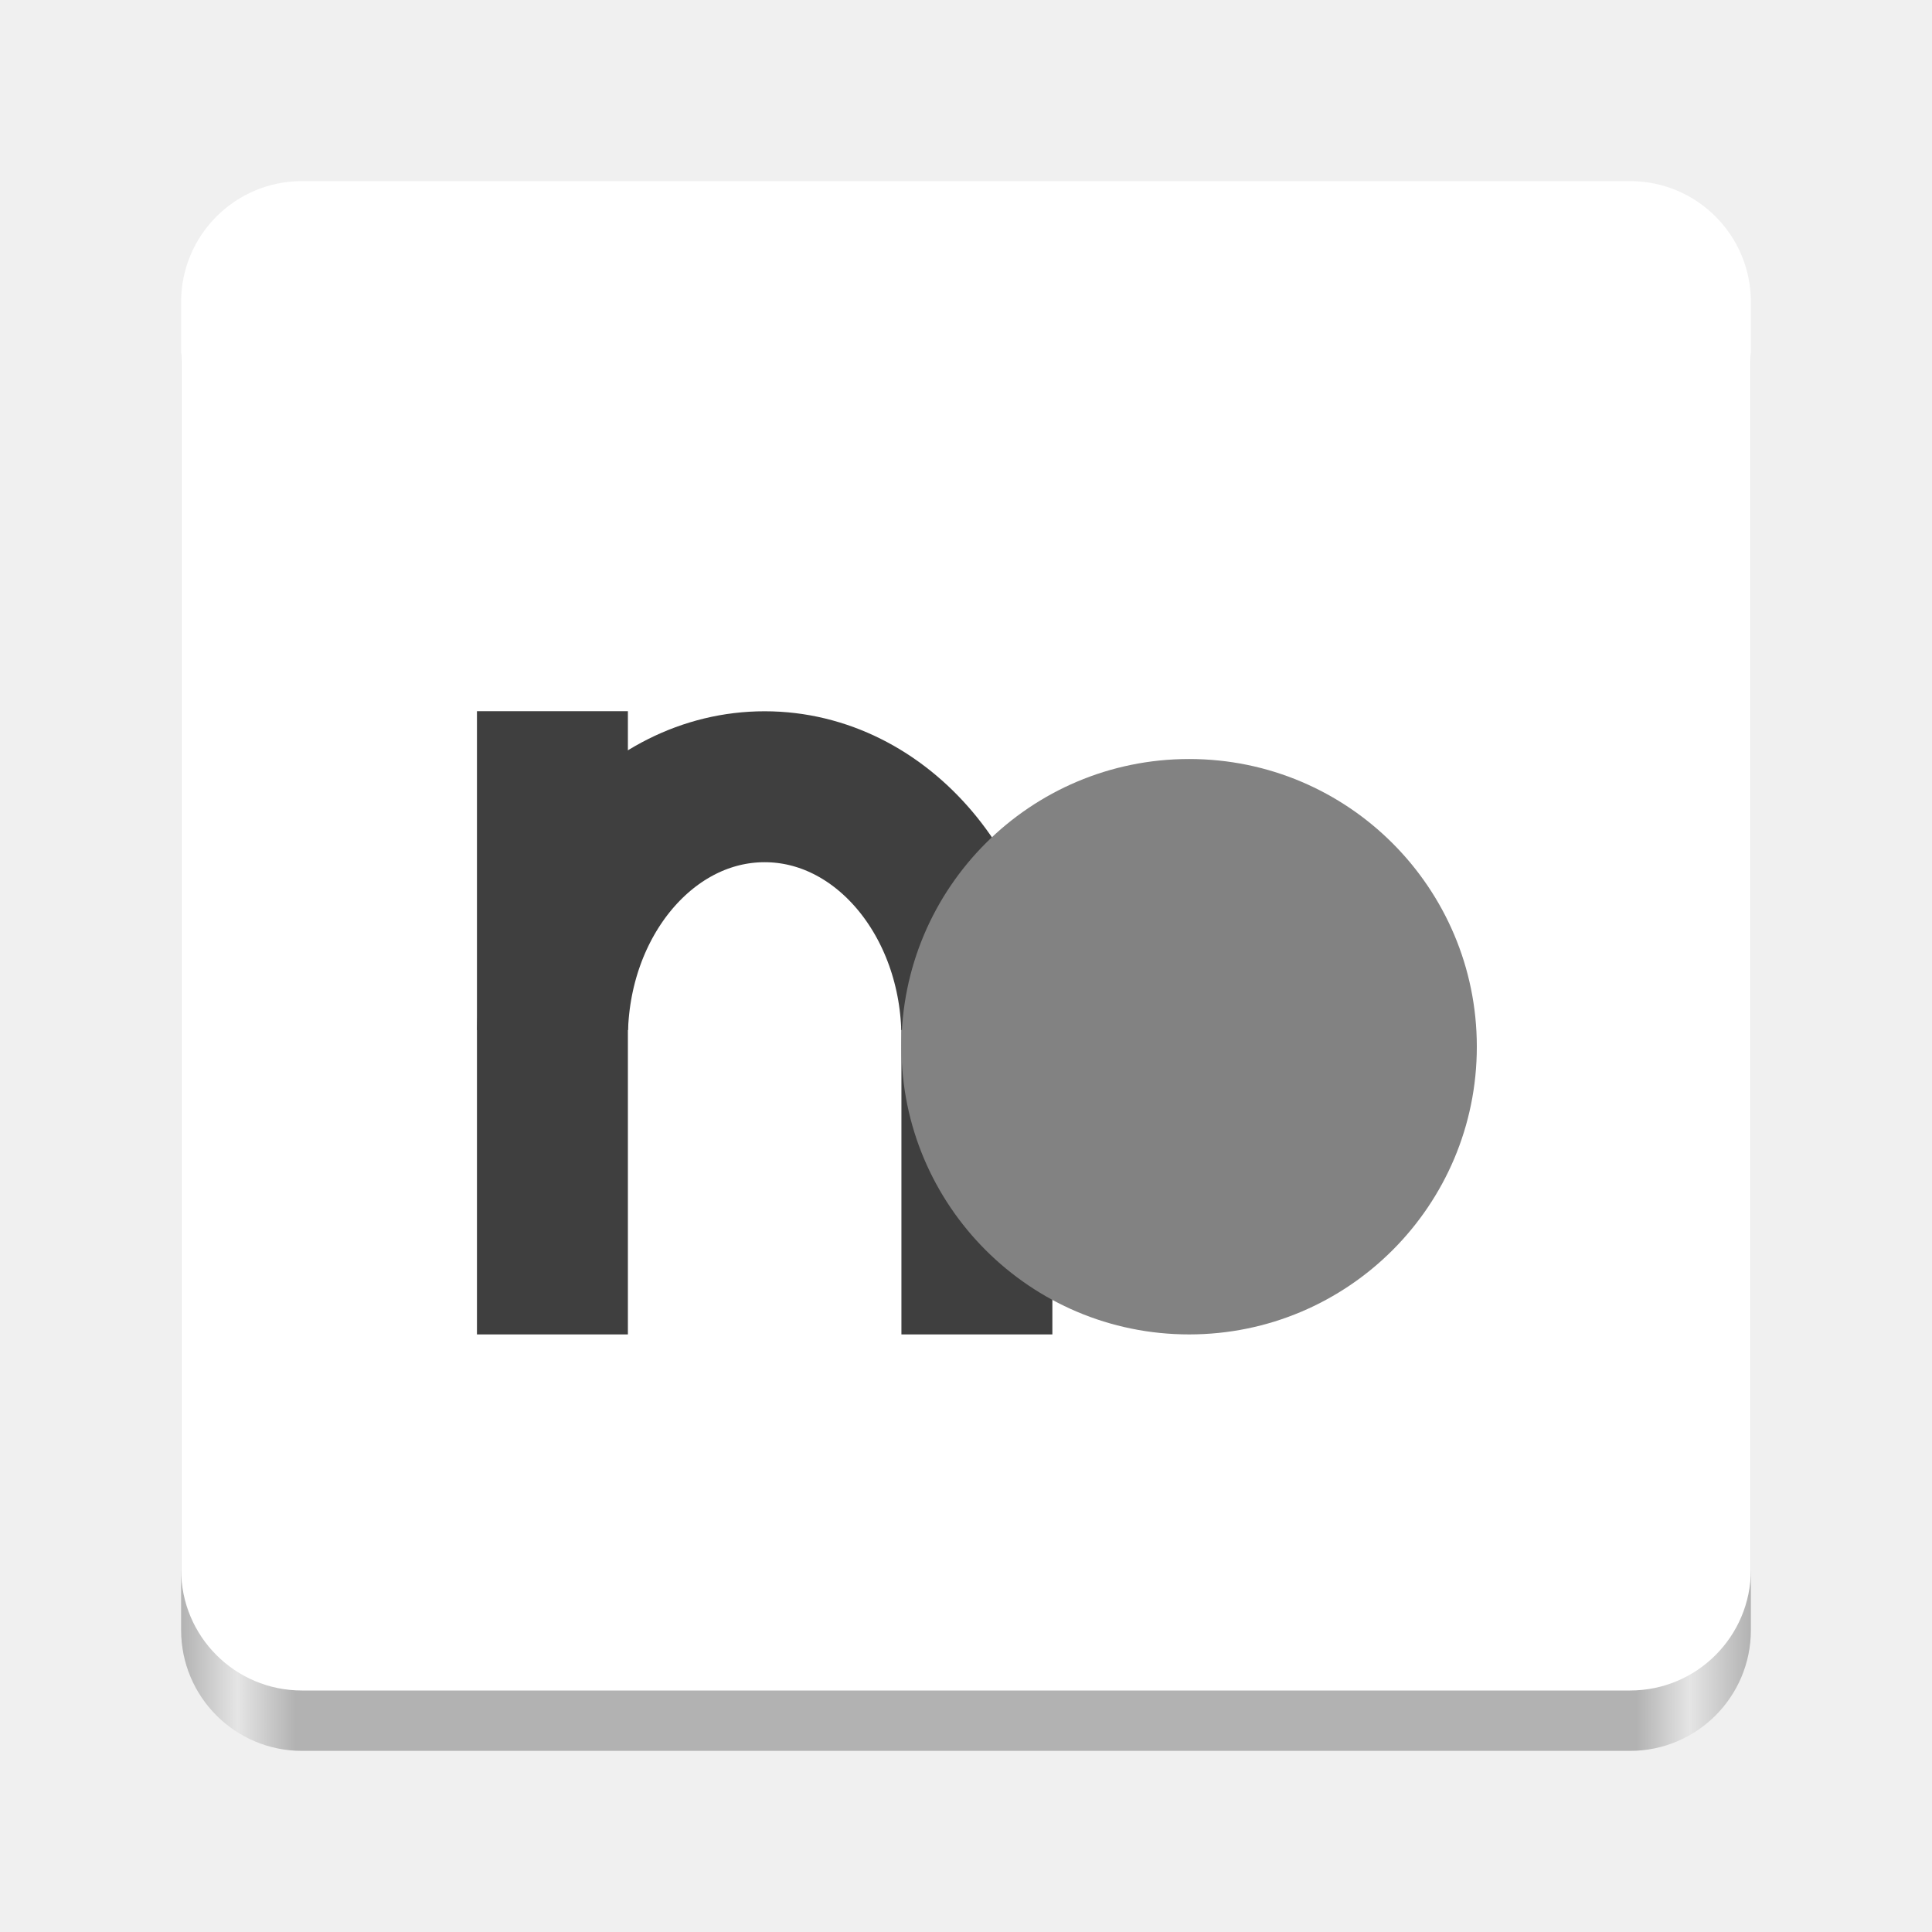
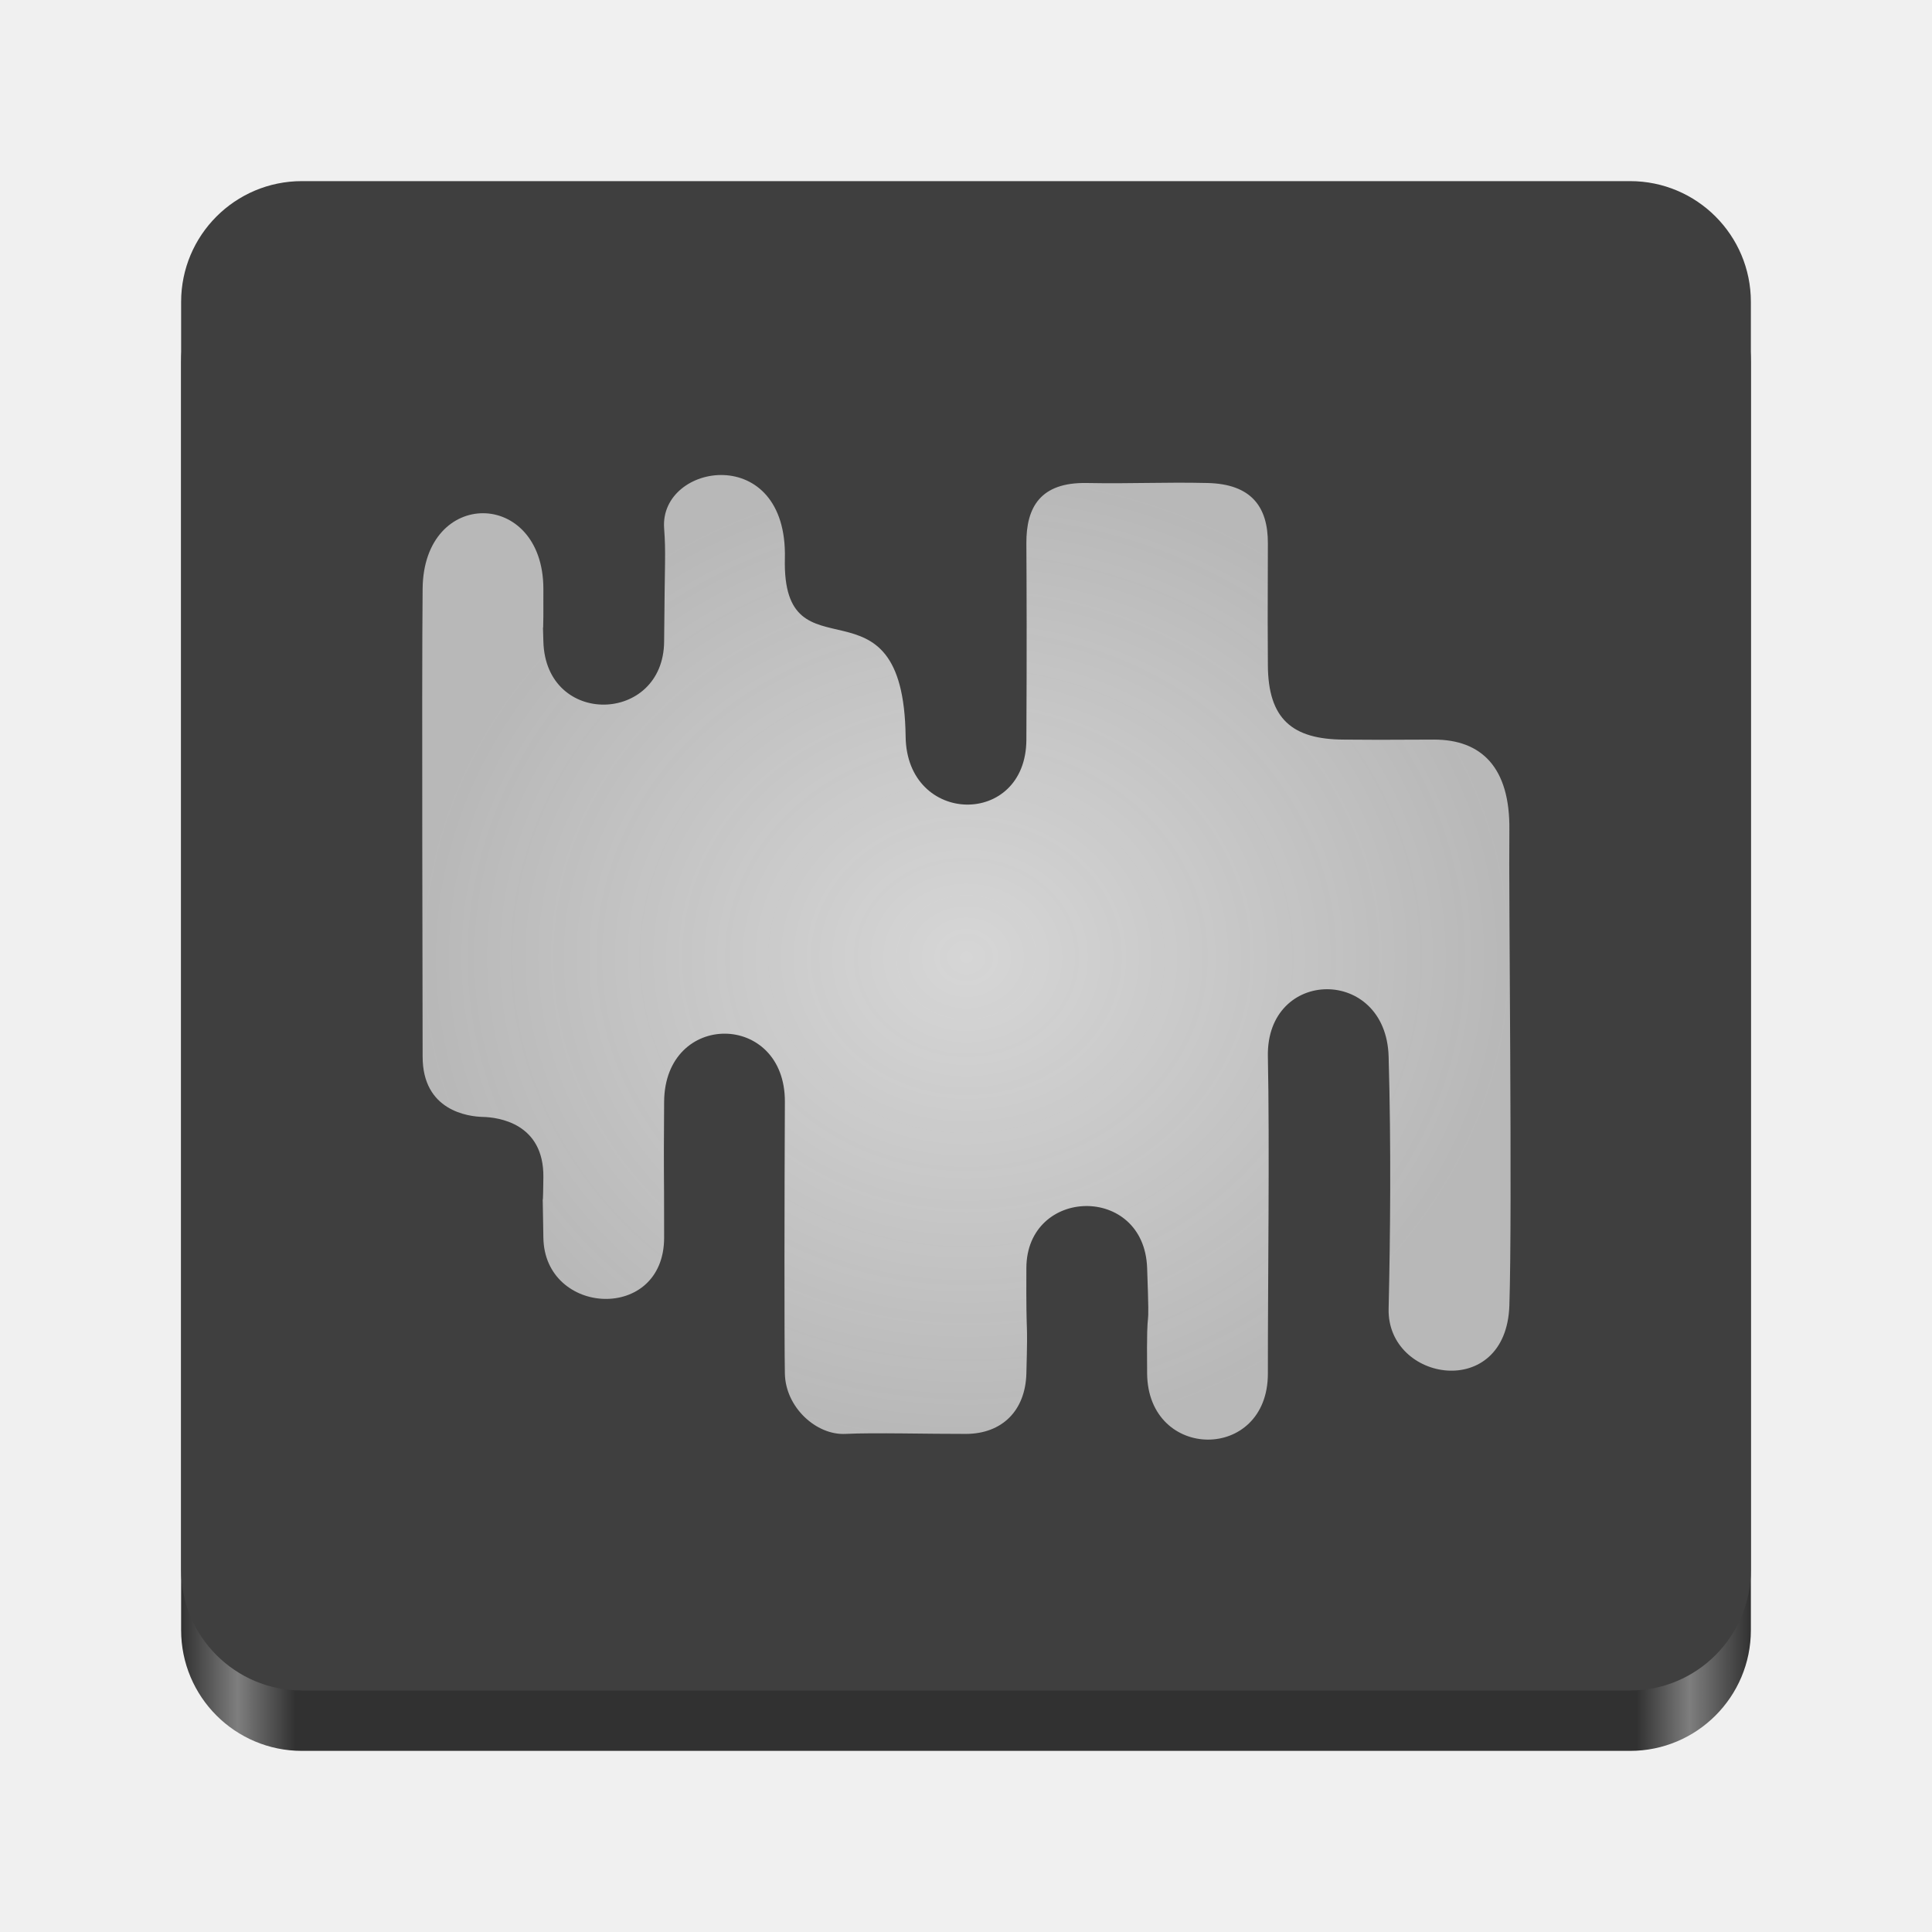
<svg xmlns="http://www.w3.org/2000/svg" xmlns:xlink="http://www.w3.org/1999/xlink" version="1.0" width="128" height="128" id="svg4292" xml:space="preserve">
  <defs id="defs4294">
+     <linearGradient id="linearGradient1">
+       <stop style="stop-color:#d6d6d6;stop-opacity:1;" offset="0" id="stop1" />
+       <stop style="stop-color:#d6d6d6;stop-opacity:0.801;" offset="1" id="stop2" />
+     </linearGradient>
    <linearGradient id="linearGradient1571">
-       <stop style="stop-color:#b2b2b2;stop-opacity:1;" offset="0" id="stop1567" />
-       <stop style="stop-color:#e5e5e5;stop-opacity:1;" offset="0.036" id="stop1575" />
-       <stop style="stop-color:#b2b2b2;stop-opacity:1;" offset="0.073" id="stop1577" />
-       <stop style="stop-color:#b2b2b2;stop-opacity:1;" offset="0.927" id="stop1579" />
-       <stop style="stop-color:#e5e5e5;stop-opacity:1;" offset="0.961" id="stop1581" />
-       <stop style="stop-color:#b2b2b2;stop-opacity:1;" offset="1" id="stop1569" />
+       <stop style="stop-color:#313131;stop-opacity:1;" offset="0" id="stop1567" />
+       <stop style="stop-color:#7e7e7e;stop-opacity:1;" offset="0.036" id="stop1575" />
+       <stop style="stop-color:#313131;stop-opacity:1;" offset="0.073" id="stop1577" />
+       <stop style="stop-color:#313131;stop-opacity:1;" offset="0.927" id="stop1579" />
+       <stop style="stop-color:#7e7e7e;stop-opacity:1;" offset="0.961" id="stop1581" />
+       <stop style="stop-color:#313131;stop-opacity:1;" offset="1" id="stop1569" />
    </linearGradient>
    <linearGradient xlink:href="#linearGradient1571" id="linearGradient1573" x1="12" y1="66" x2="116" y2="66" gradientUnits="userSpaceOnUse" />
+     <radialGradient xlink:href="#linearGradient1" id="radialGradient2" cx="64.026" cy="67.424" fx="64.026" fy="67.424" r="36.054" gradientTransform="matrix(1,0,0,0.8862676,0,3.668346)" gradientUnits="userSpaceOnUse" />
  </defs>
  <rect style="display:inline;fill:url(#linearGradient1573);fill-opacity:1;stroke:none;stroke-width:0.25;stroke-linecap:butt;stroke-linejoin:miter;stroke-miterlimit:4;stroke-dasharray:none;stroke-dashoffset:0;stroke-opacity:1;marker:none;marker-start:none;marker-mid:none;marker-end:none;paint-order:normal;enable-background:new" id="rect1711-5" width="104" height="100" x="12" y="16" rx="8" ry="8" />
-   <rect style="display:inline;fill:#ffffff;fill-opacity:1;stroke:none;stroke-width:0.25;stroke-linecap:butt;stroke-linejoin:miter;stroke-miterlimit:4;stroke-dasharray:none;stroke-dashoffset:0;stroke-opacity:1;marker:none;marker-start:none;marker-mid:none;marker-end:none;paint-order:normal;enable-background:new" id="rect1711" width="104" height="100" x="12" y="12" rx="8" ry="8" />
-   <g id="g3" transform="translate(3.599615,1.699647)">
-     <ellipse style="fill:none;fill-opacity:1;stroke:#3f3f3f;stroke-width:10;stroke-linecap:round;stroke-linejoin:round;stroke-miterlimit:9;stroke-dasharray:none;stroke-opacity:1" id="path1" cx="47.061" cy="67.07" rx="14.061" ry="16.646" />
-     <rect style="fill:#ffffff;fill-opacity:1;stroke:none;stroke-width:11.055;stroke-linecap:round;stroke-linejoin:round;stroke-miterlimit:9;stroke-dasharray:none;stroke-opacity:1" id="rect2" width="49.072" height="24.457" x="24.615" y="66.541" />
-     <rect style="fill:#3f3f3f;fill-opacity:1;stroke:none;stroke-width:0.719;stroke-linecap:round;stroke-linejoin:round;stroke-miterlimit:9;stroke-opacity:1" id="rect1-7" width="10" height="20.362" x="56.122" y="66.347" rx="0" ry="0" />
-     <rect style="fill:#3f3f3f;fill-opacity:1;stroke:none;stroke-width:1.024;stroke-linecap:round;stroke-linejoin:round;stroke-miterlimit:9;stroke-opacity:1" id="rect1" width="10" height="41.29" x="28" y="45.419" rx="0" ry="0" />
-     <circle style="fill:#828282;fill-opacity:1;stroke:none;stroke-width:9.546;stroke-linecap:round;stroke-linejoin:round;stroke-miterlimit:9;stroke-dasharray:none;stroke-opacity:1" id="path2" cx="75.183" cy="67.648" r="19.061" />
-   </g>
+   <rect style="display:inline;fill:#3f3f3f;fill-opacity:1;stroke:none;stroke-width:0.25;stroke-linecap:butt;stroke-linejoin:miter;stroke-miterlimit:4;stroke-dasharray:none;stroke-dashoffset:0;stroke-opacity:1;marker:none;marker-start:none;marker-mid:none;marker-end:none;paint-order:normal;enable-background:new" id="rect1711" width="104" height="100" x="12" y="12" rx="8" ry="8" />
+   <path style="display:inline;fill:url(#radialGradient2);stroke-width:10;stroke-linecap:round;stroke-linejoin:round;stroke-miterlimit:9" d="m 28,39 c -0.065,6.706 0.004,27.404 0,31 -0.004,3.596 3.02,3.976 4,4 0.98,0.024 4.044,0.396 4,4 -0.044,3.604 -0.078,-1.19 0,4 0.078,5.19 7.997,5.623 8,0 0.003,-5.623 -0.039,-2.94 0,-9 0.039,-6.06 8.029,-5.984 8,0 -0.029,5.984 -0.042,15.745 0,18 0.042,2.255 2.097,4.094 4,4 1.903,-0.094 5.608,0.008 8,0 2.392,-0.008 3.934,-1.54 4,-4 0.114,-4.236 -0.026,-1.641 0,-7 0.026,-5.359 7.8,-5.565 8,0 0.2,5.565 -0.054,1.193 0,7 0.054,5.807 8.005,5.868 8,0 -0.005,-5.868 0.121,-15.108 0,-21 -0.121,-5.892 7.83,-6.003 8,0 0.17,6.003 0.111,11.869 0,16.713 -0.111,4.844 7.795,6.135 8,-0.225 C 100.205,80.129 99.946,59.163 100,55 c 0.054,-4.163 -1.855,-6.004 -5,-6 -3.145,0.004 -2.631,0.024 -6,0 -3.369,-0.024 -4.992,-1.349 -5,-4.959 -0.008,-3.61 -0.024,-1.544 0,-8.041 0.009,-2.425 -1.099,-3.933 -4,-4 -2.901,-0.067 -4.933,0.056 -8,0 -3.067,-0.056 -4.015,1.599 -4,4 0.015,2.401 0.033,7.219 0,13.024 C 67.967,54.83 60.075,54.71 60,48.8 59.856,37.5 51.798,45.381 52,37 c 0.186,-7.708 -8.319,-6.361 -8,-2 0.123,1.675 0.038,2.033 0,7.5 -0.038,5.467 -7.847,5.686 -8,0 -0.153,-5.686 0.019,3.12 0,-3.5 -0.019,-6.62 -7.935,-6.706 -8,0 z" id="path1" />
</svg>
